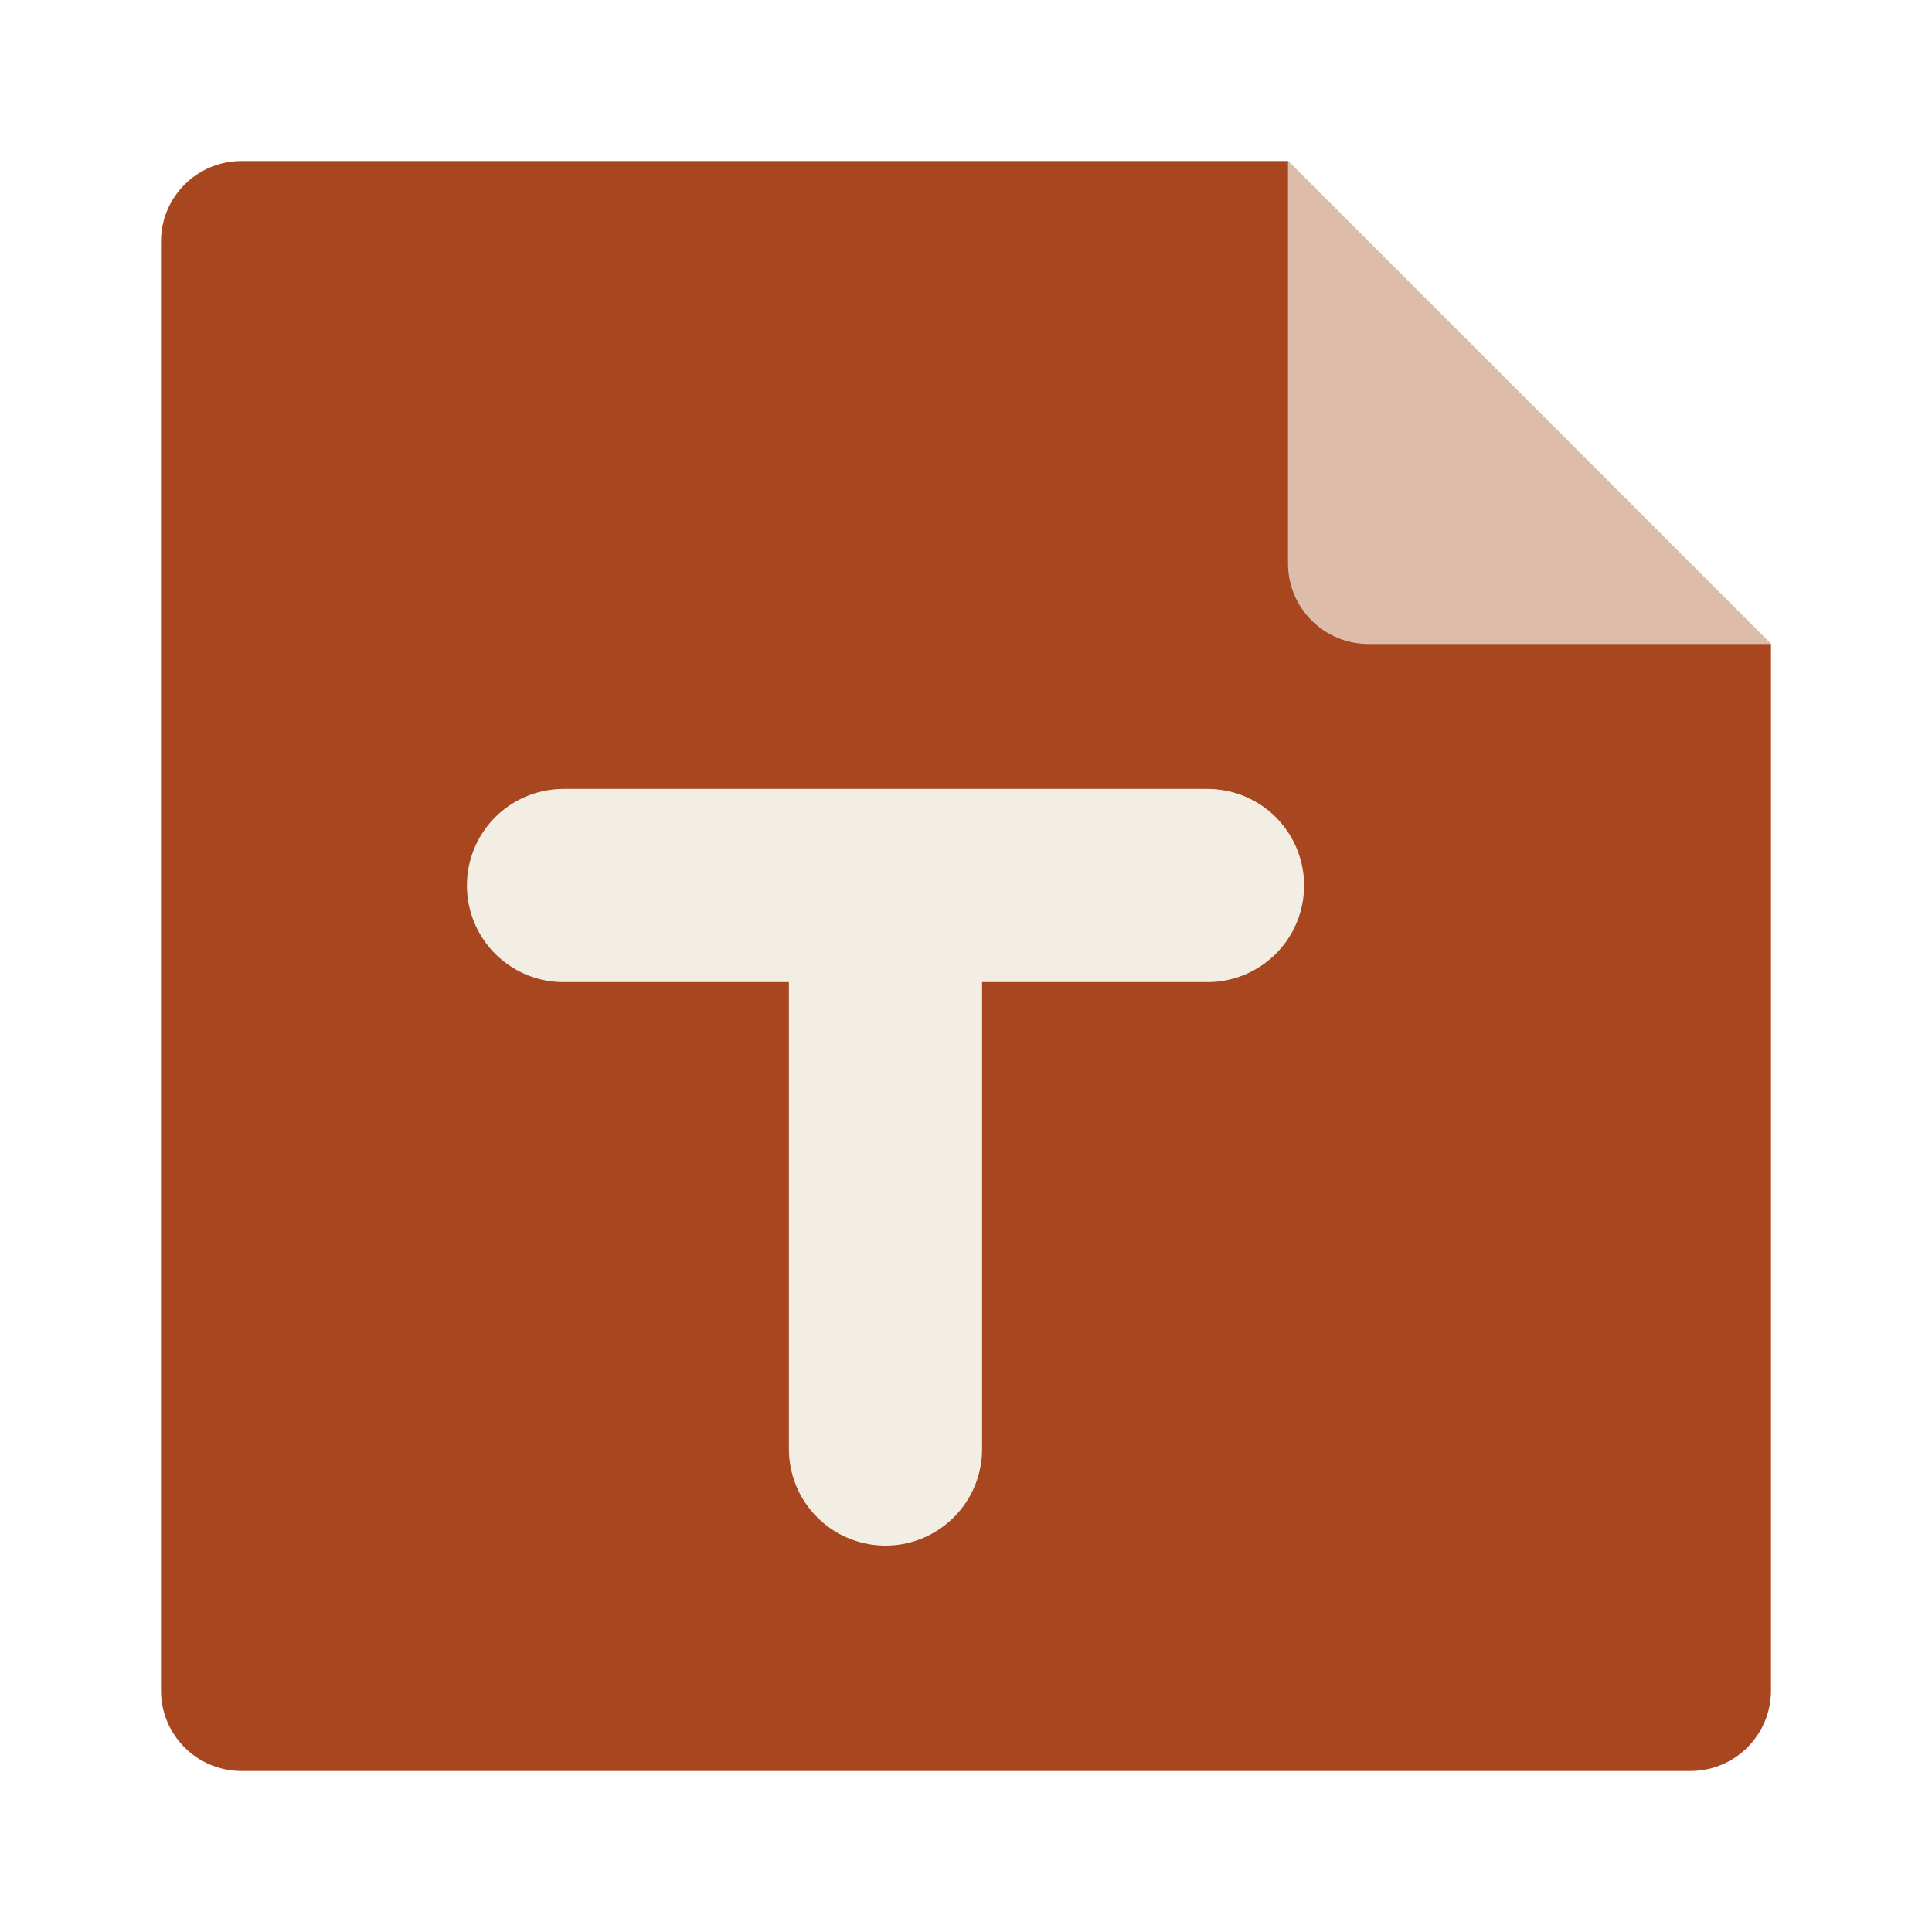
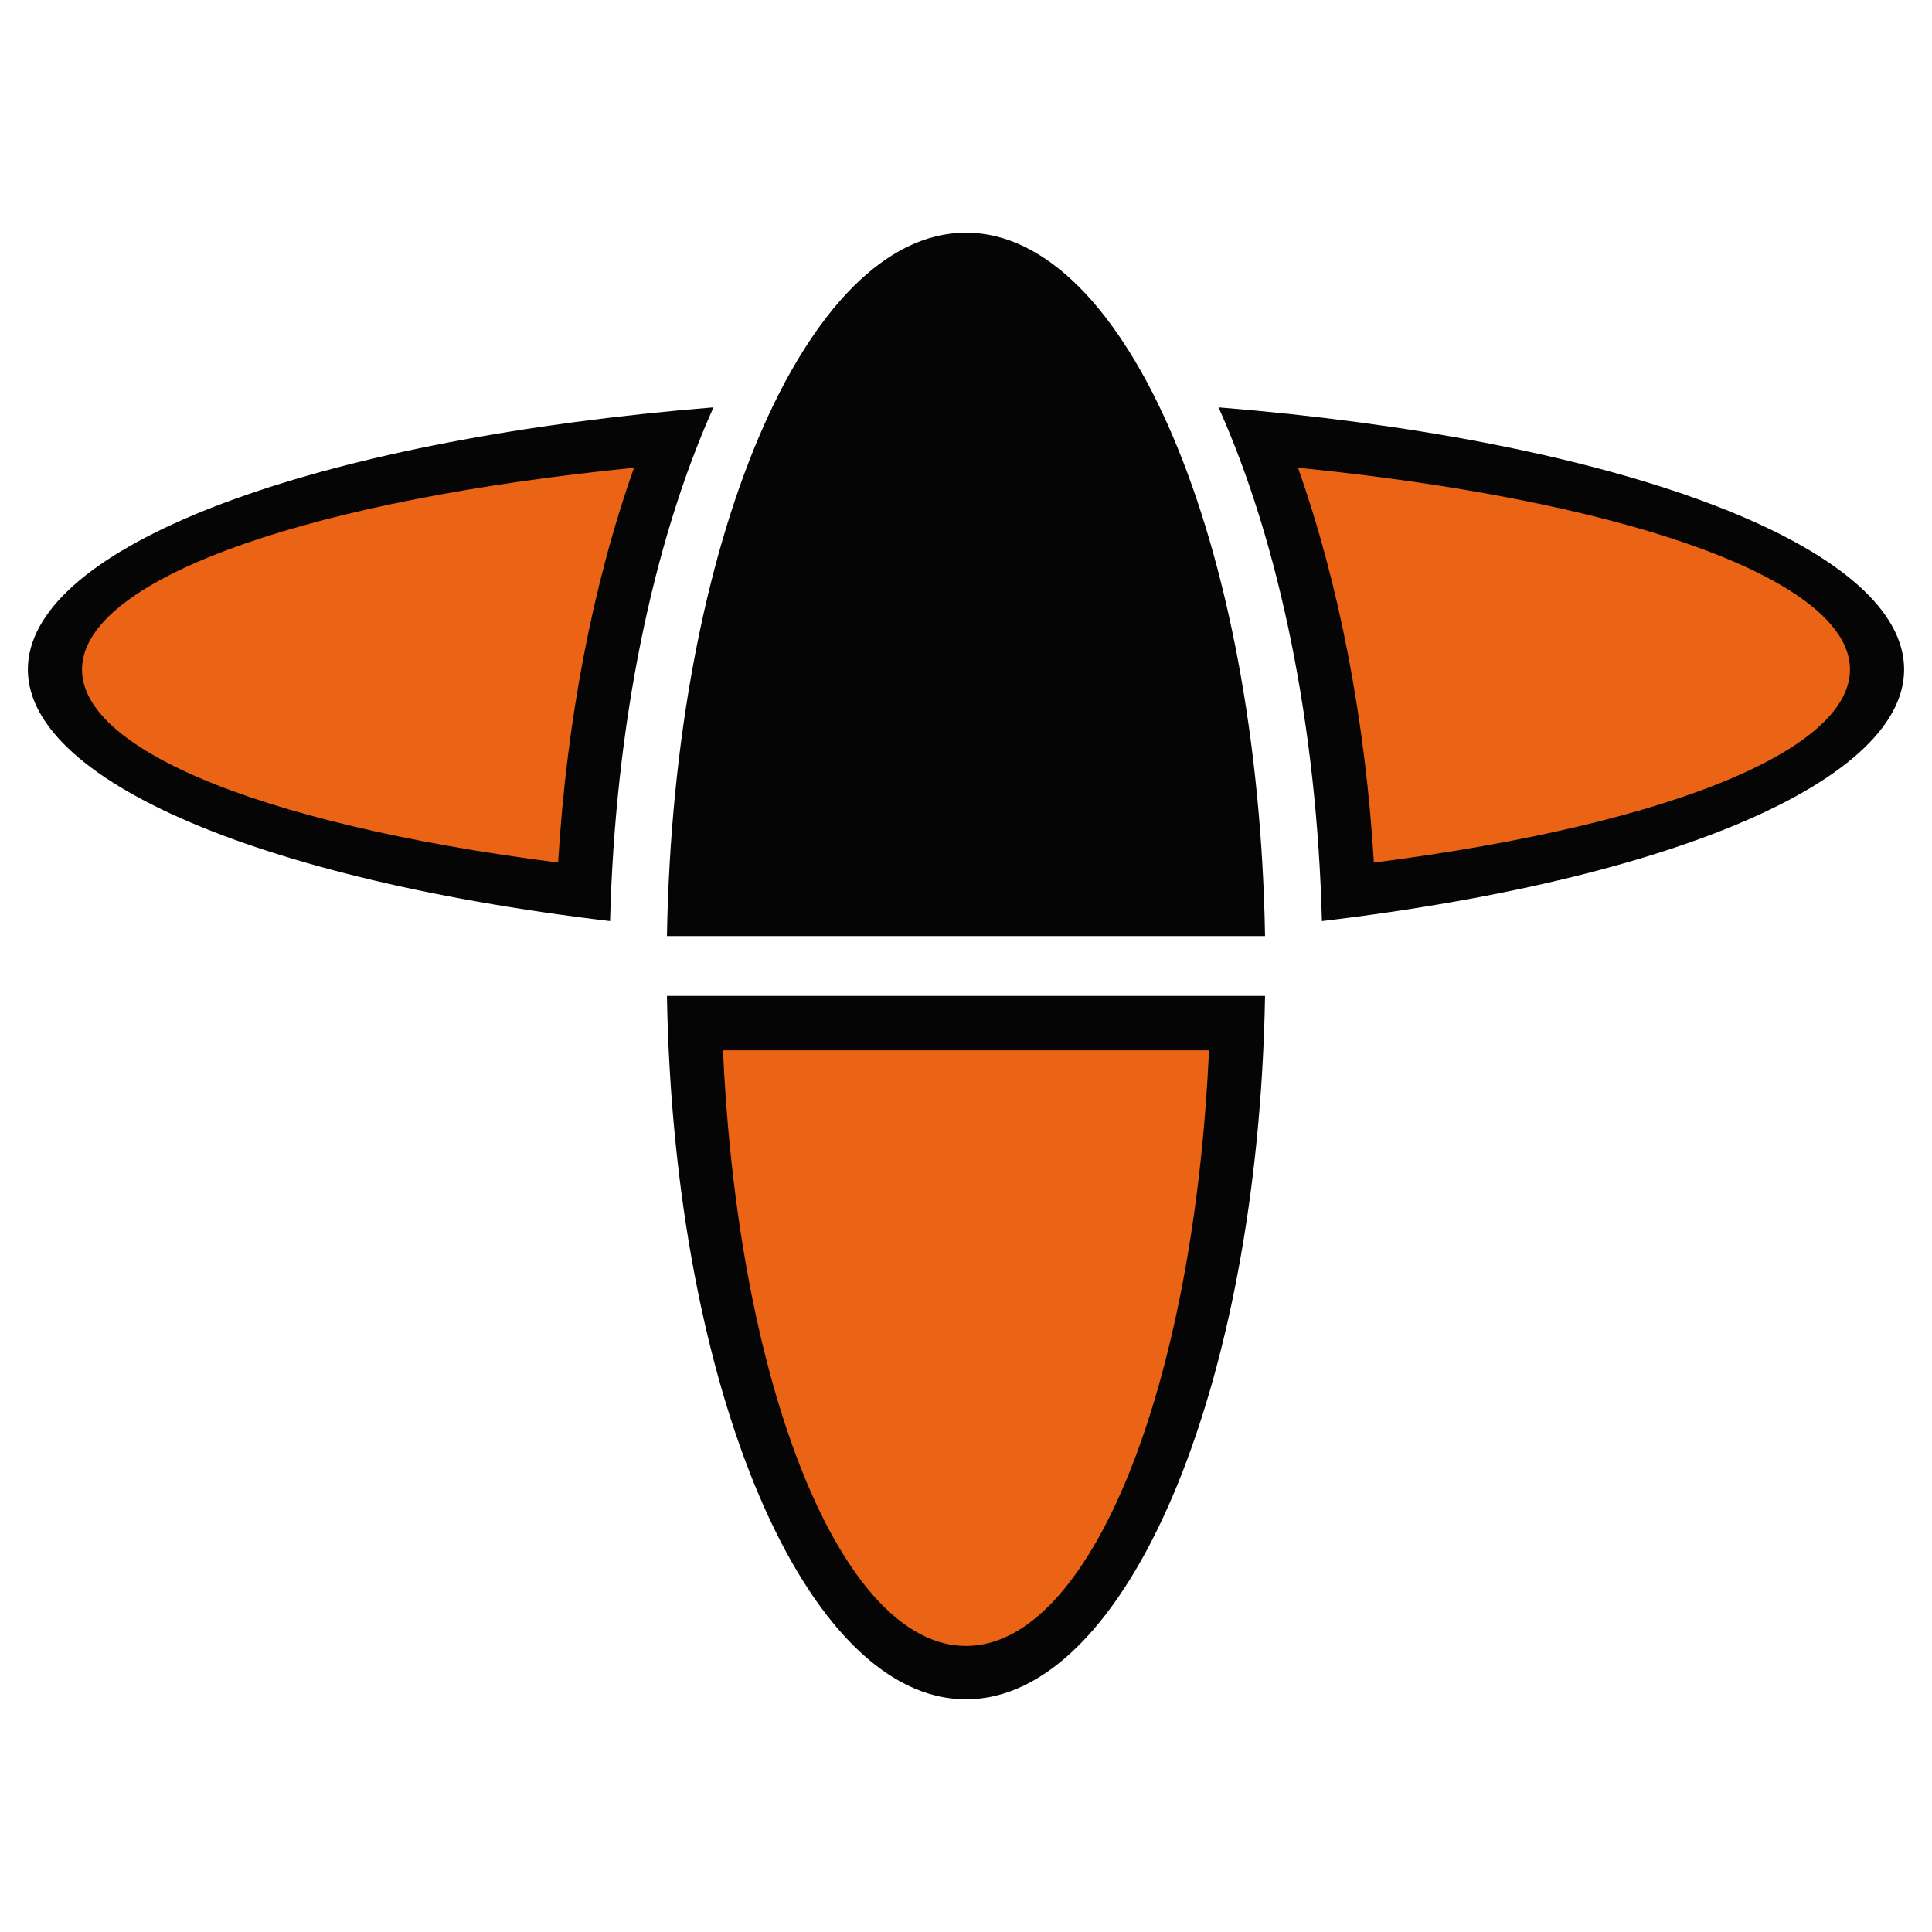
- <svg xmlns="http://www.w3.org/2000/svg" viewBox="0 0 24 24">
-   <path d="M2 3a1 1 0 0 1 1-1h13l6 6v13a1 1 0 0 1-1 1H3a1 1 0 0 1-1-1z" fill="#a8461f" />
-   <path d="M16 2v5a1 1 0 0 0 1 1h5z" fill="#f3eee4" opacity=".7" />
-   <path d="M7 11h8M11 11v7" stroke="#f3eee4" stroke-width="2.4" stroke-linecap="round" fill="none" />
+ <svg xmlns="http://www.w3.org/2000/svg" viewBox="-10 -85 710 710">
+   <style>.k{fill:#050505}@media (prefers-color-scheme:dark){.k{fill:#f3eee4}}</style>
+   <path class="k" d="M235.1 259A110 270 0 0 1 454.9 259ZM235.1 281A110 270 0 0 0 454.9 281ZM252.2 64.7A345 100 0 0 0 214.2 253.5A131 291 0 0 1 252.2 64.7ZM437.8 64.7A345 100 0 0 1 475.8 253.5A131 291 0 0 0 437.8 64.7Z" />
+   <path fill="#eb6314" d="M255.7 301A90 250 0 0 0 434.3 301ZM223 86.9A325 80 0 0 0 195.1 232A151 311 0 0 1 223 86.9ZM467 86.9A325 80 0 0 1 494.9 232A151 311 0 0 0 467 86.9Z" />
</svg>
